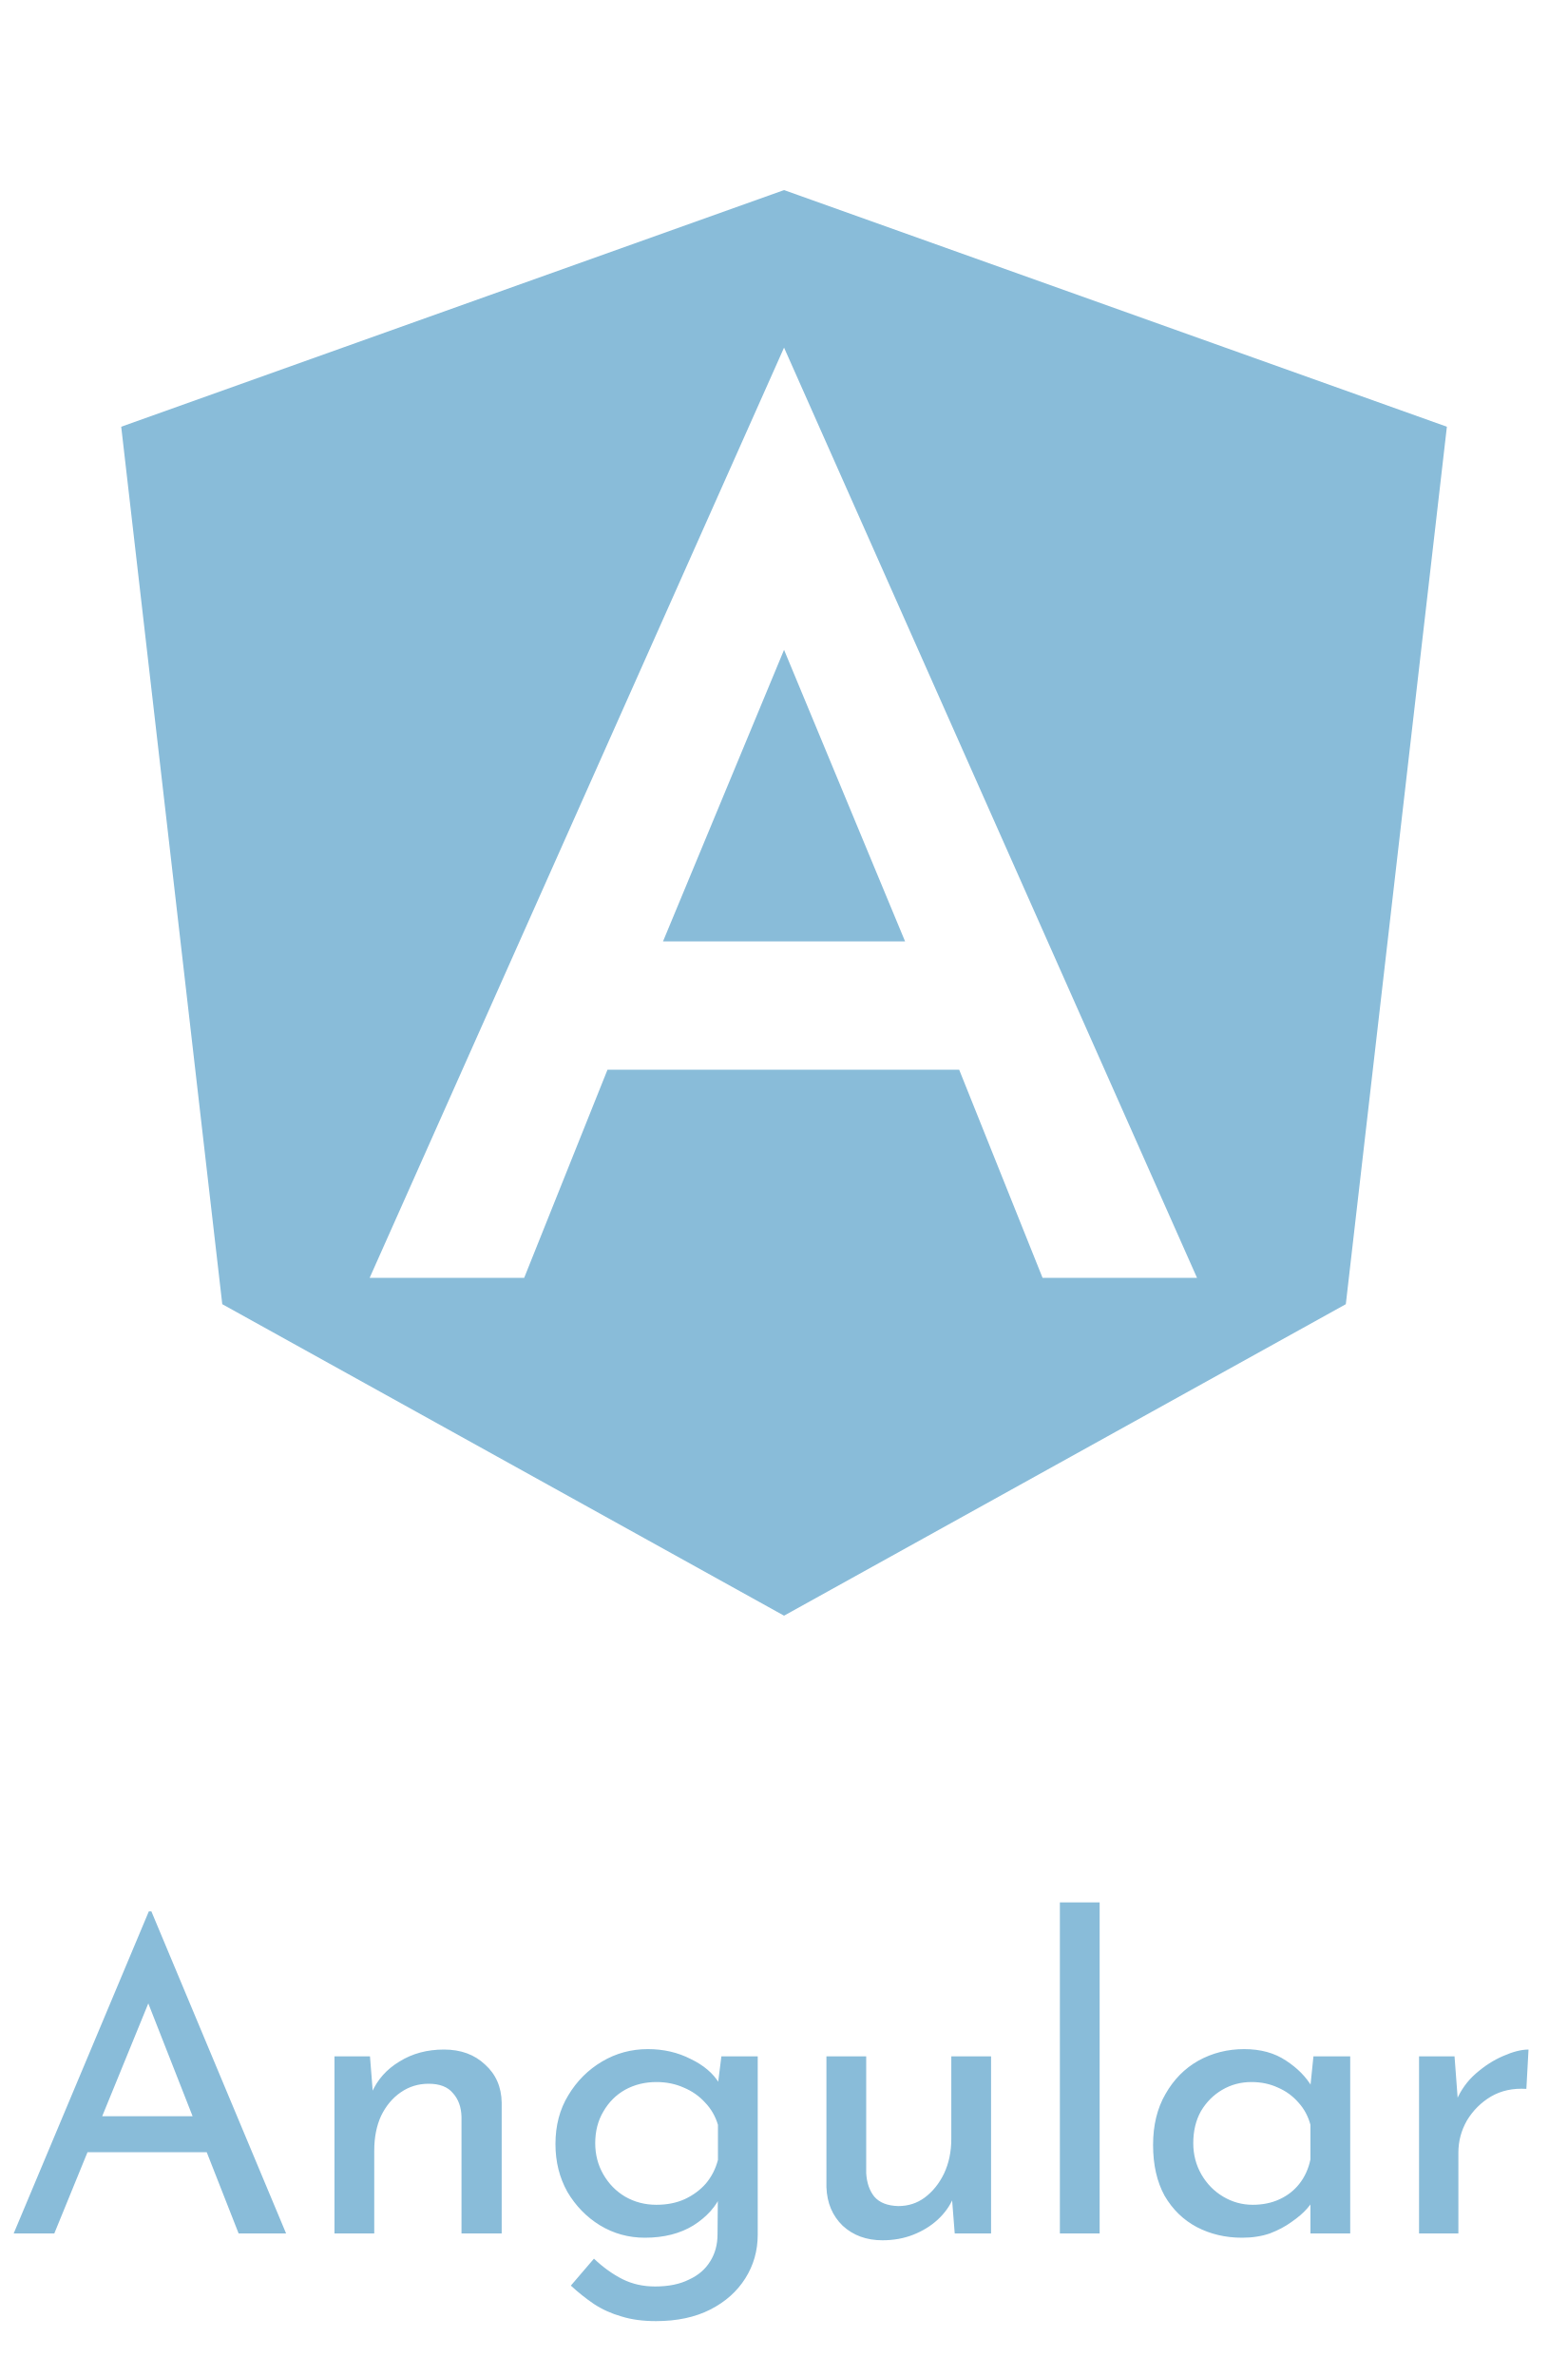
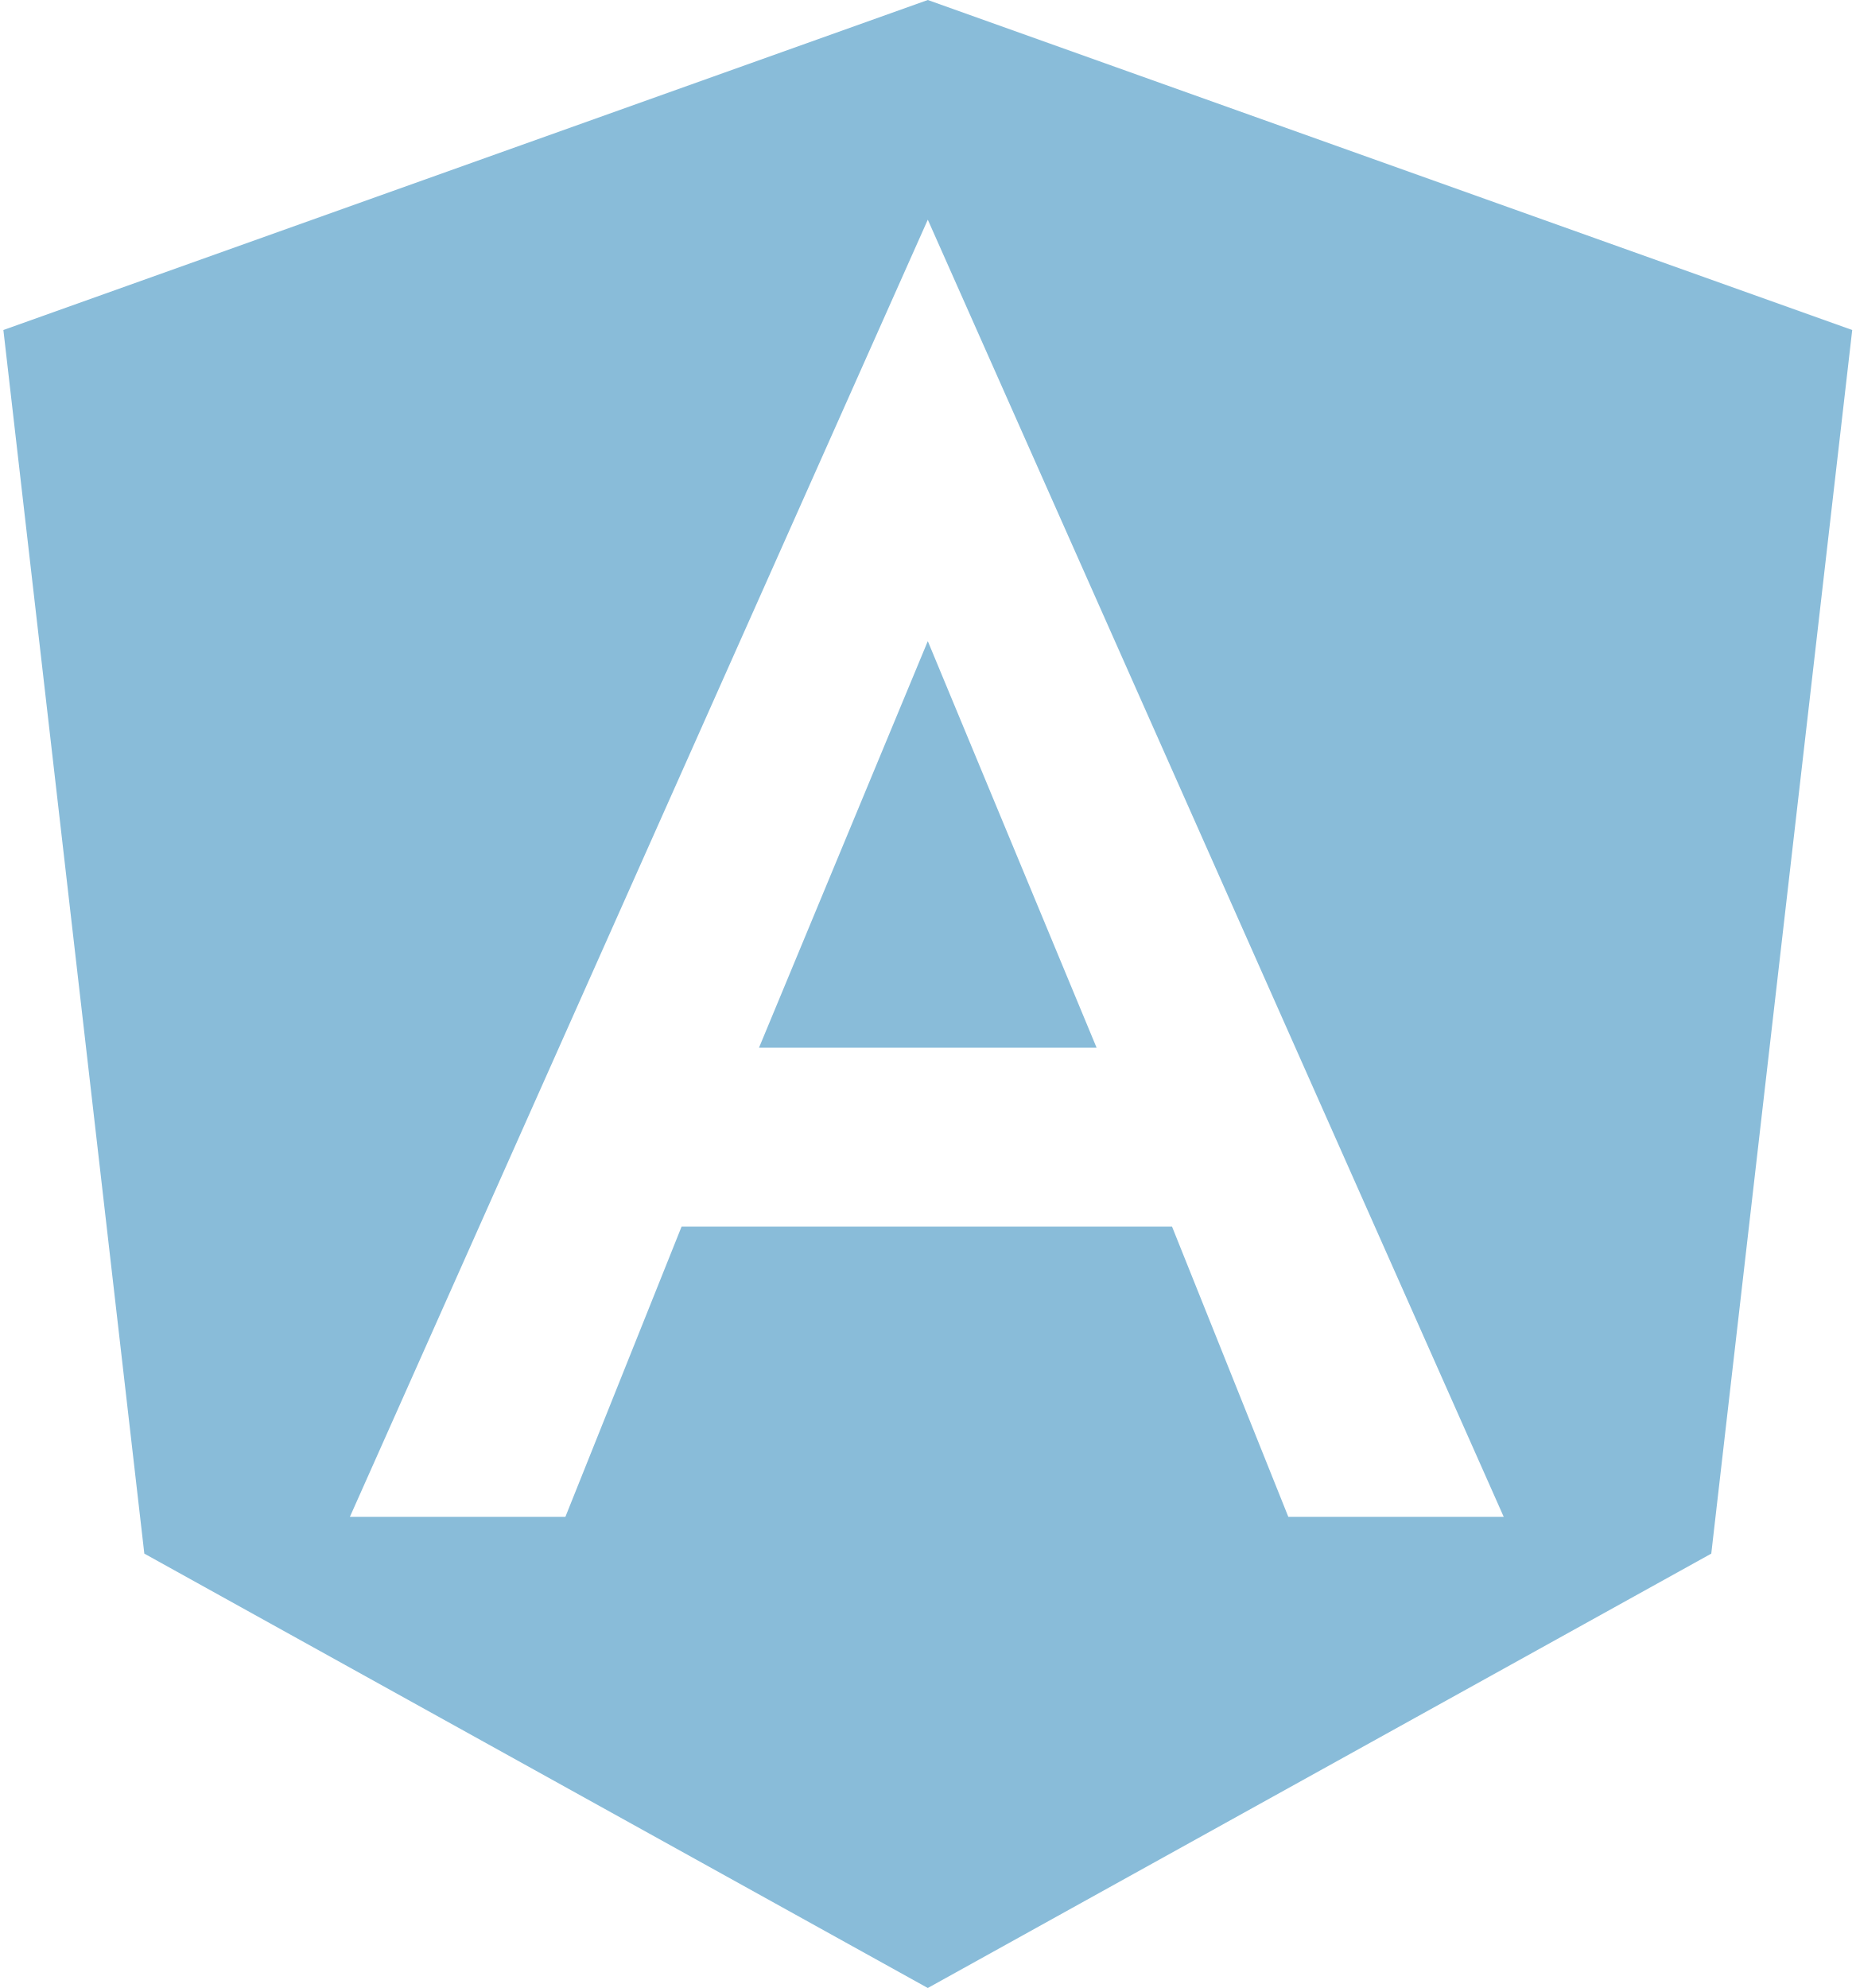
- <svg xmlns="http://www.w3.org/2000/svg" width="66" height="100" viewBox="0 0 66 100" fill="none">
-   <path d="M33.002 8L60.902 17.96L56.648 54.89L33.002 68L9.356 54.89L5.102 17.96L33.002 8ZM33.002 14.63L15.56 53.78H22.064L25.571 45.02H40.373L43.883 53.78H50.384L33.002 14.63ZM38.096 39.62H27.908L33.002 27.35L38.096 39.62Z" fill="#89BCD9" />
-   <path d="M0.576 94L6.264 80.446H6.372L12.042 94H10.044L5.796 83.182L7.038 82.372L2.286 94H0.576ZM3.906 89.068H8.748L9.324 90.58H3.402L3.906 89.068ZM15.573 86.548L15.717 88.366L15.645 88.078C15.885 87.526 16.275 87.088 16.815 86.764C17.355 86.428 17.979 86.26 18.687 86.26C19.395 86.26 19.971 86.47 20.415 86.89C20.871 87.298 21.105 87.832 21.117 88.492V94H19.425V89.086C19.413 88.678 19.293 88.348 19.065 88.096C18.849 87.832 18.507 87.7 18.039 87.7C17.607 87.7 17.217 87.82 16.869 88.06C16.521 88.3 16.245 88.63 16.041 89.05C15.849 89.47 15.753 89.956 15.753 90.508V94H14.079V86.548H15.573ZM27.61 97.69C27.058 97.69 26.572 97.624 26.152 97.492C25.732 97.372 25.348 97.198 25 96.97C24.664 96.742 24.34 96.484 24.028 96.196L25 95.062C25.396 95.434 25.798 95.722 26.206 95.926C26.614 96.13 27.07 96.232 27.574 96.232C28.138 96.232 28.612 96.136 28.996 95.944C29.392 95.764 29.692 95.506 29.896 95.17C30.1 94.846 30.202 94.468 30.202 94.036L30.22 92.02L30.364 92.344C30.148 92.86 29.758 93.298 29.194 93.658C28.63 94.006 27.946 94.18 27.142 94.18C26.458 94.18 25.828 94.006 25.252 93.658C24.688 93.31 24.232 92.842 23.884 92.254C23.548 91.654 23.38 90.982 23.38 90.238C23.38 89.458 23.56 88.774 23.92 88.186C24.28 87.586 24.754 87.112 25.342 86.764C25.93 86.416 26.572 86.242 27.268 86.242C27.928 86.242 28.528 86.38 29.068 86.656C29.62 86.92 30.022 87.262 30.274 87.682L30.184 87.988L30.364 86.548H31.894V94.054C31.894 94.726 31.72 95.338 31.372 95.89C31.024 96.442 30.532 96.88 29.896 97.204C29.26 97.528 28.498 97.69 27.61 97.69ZM25.054 90.202C25.054 90.682 25.168 91.12 25.396 91.516C25.624 91.912 25.93 92.224 26.314 92.452C26.71 92.68 27.148 92.794 27.628 92.794C28.072 92.794 28.468 92.716 28.816 92.56C29.176 92.392 29.476 92.17 29.716 91.894C29.956 91.606 30.124 91.276 30.22 90.904V89.428C30.112 89.068 29.932 88.756 29.68 88.492C29.428 88.216 29.128 88.006 28.78 87.862C28.432 87.706 28.048 87.628 27.628 87.628C27.148 87.628 26.71 87.736 26.314 87.952C25.93 88.168 25.624 88.474 25.396 88.87C25.168 89.254 25.054 89.698 25.054 90.202ZM37.144 94.288C36.472 94.288 35.914 94.084 35.47 93.676C35.038 93.256 34.81 92.716 34.786 92.056V86.548H36.46V91.462C36.484 91.87 36.598 92.2 36.802 92.452C37.018 92.704 37.354 92.836 37.81 92.848C38.23 92.848 38.602 92.728 38.926 92.488C39.262 92.236 39.532 91.9 39.736 91.48C39.94 91.048 40.042 90.562 40.042 90.022V86.548H41.716V94H40.186L40.042 92.164L40.132 92.488C39.988 92.836 39.766 93.148 39.466 93.424C39.178 93.688 38.836 93.898 38.44 94.054C38.044 94.21 37.612 94.288 37.144 94.288ZM44.612 80.068H46.286V94H44.612V80.068ZM52.279 94.18C51.583 94.18 50.947 94.03 50.371 93.73C49.807 93.43 49.357 92.992 49.021 92.416C48.697 91.828 48.535 91.114 48.535 90.274C48.535 89.446 48.709 88.732 49.057 88.132C49.405 87.52 49.867 87.052 50.443 86.728C51.031 86.404 51.673 86.242 52.369 86.242C53.065 86.242 53.653 86.404 54.133 86.728C54.613 87.04 54.979 87.412 55.231 87.844L55.123 88.132L55.285 86.548H56.833V94H55.159V92.056L55.339 92.488C55.291 92.608 55.183 92.764 55.015 92.956C54.859 93.136 54.643 93.322 54.367 93.514C54.103 93.706 53.797 93.868 53.449 94C53.101 94.12 52.711 94.18 52.279 94.18ZM52.729 92.794C53.149 92.794 53.527 92.716 53.863 92.56C54.199 92.404 54.475 92.188 54.691 91.912C54.919 91.624 55.075 91.282 55.159 90.886V89.428C55.063 89.068 54.895 88.756 54.655 88.492C54.415 88.216 54.127 88.006 53.791 87.862C53.455 87.706 53.083 87.628 52.675 87.628C52.231 87.628 51.823 87.736 51.451 87.952C51.079 88.168 50.779 88.468 50.551 88.852C50.335 89.236 50.227 89.686 50.227 90.202C50.227 90.682 50.341 91.12 50.569 91.516C50.797 91.912 51.103 92.224 51.487 92.452C51.871 92.68 52.285 92.794 52.729 92.794ZM61.224 86.548L61.386 88.708L61.295 88.42C61.487 87.964 61.764 87.58 62.123 87.268C62.495 86.944 62.88 86.698 63.276 86.53C63.684 86.35 64.037 86.26 64.338 86.26L64.248 87.916C63.684 87.88 63.185 87.988 62.754 88.24C62.334 88.492 61.998 88.828 61.745 89.248C61.505 89.668 61.386 90.118 61.386 90.598V94H59.73V86.548H61.224Z" fill="#89BCD9" />
+ <svg xmlns="http://www.w3.org/2000/svg" width="56" height="60" viewBox="0 0 56 60" fill="none">
+   <path d="M28.002 0L55.902 9.96L51.648 46.89L28.002 60L4.356 46.89L0.102 9.96L28.002 0ZM28.002 6.63L10.56 45.78H17.064L20.571 37.02H35.373L38.883 45.78H45.384L28.002 6.63ZM33.096 31.62H22.908L28.002 19.35L33.096 31.62Z" fill="#89BCD9" />
</svg>
